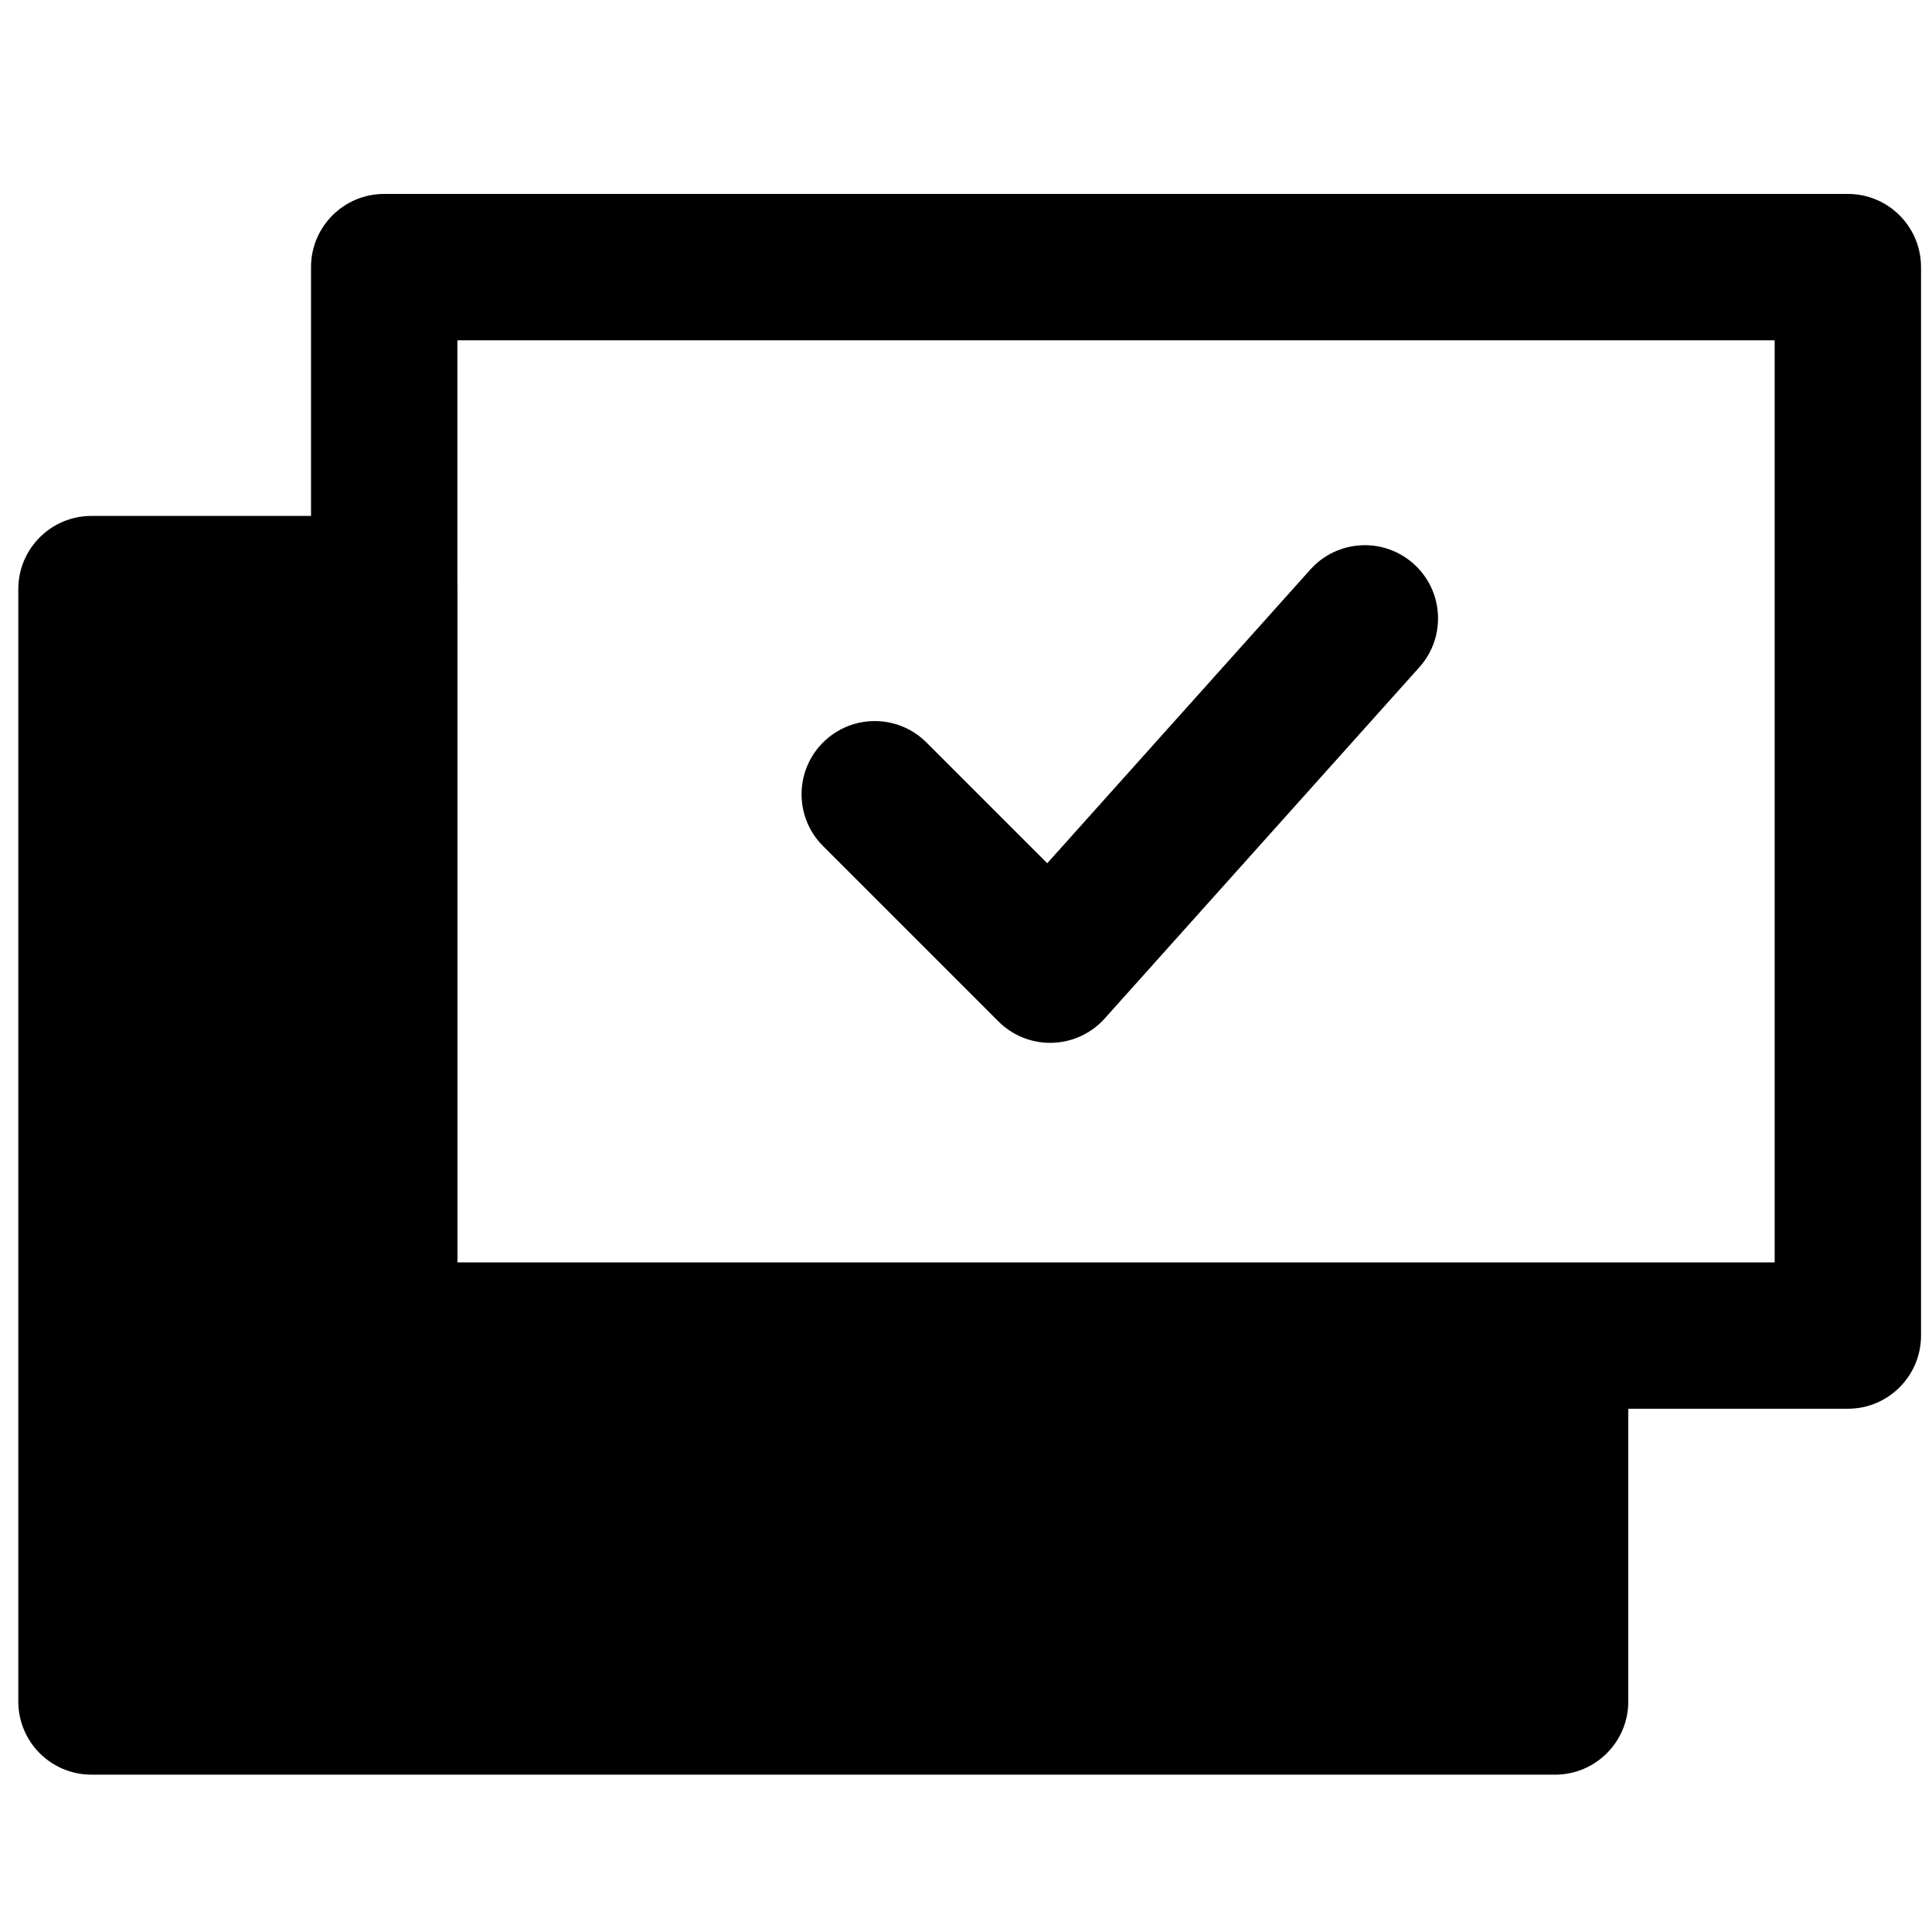
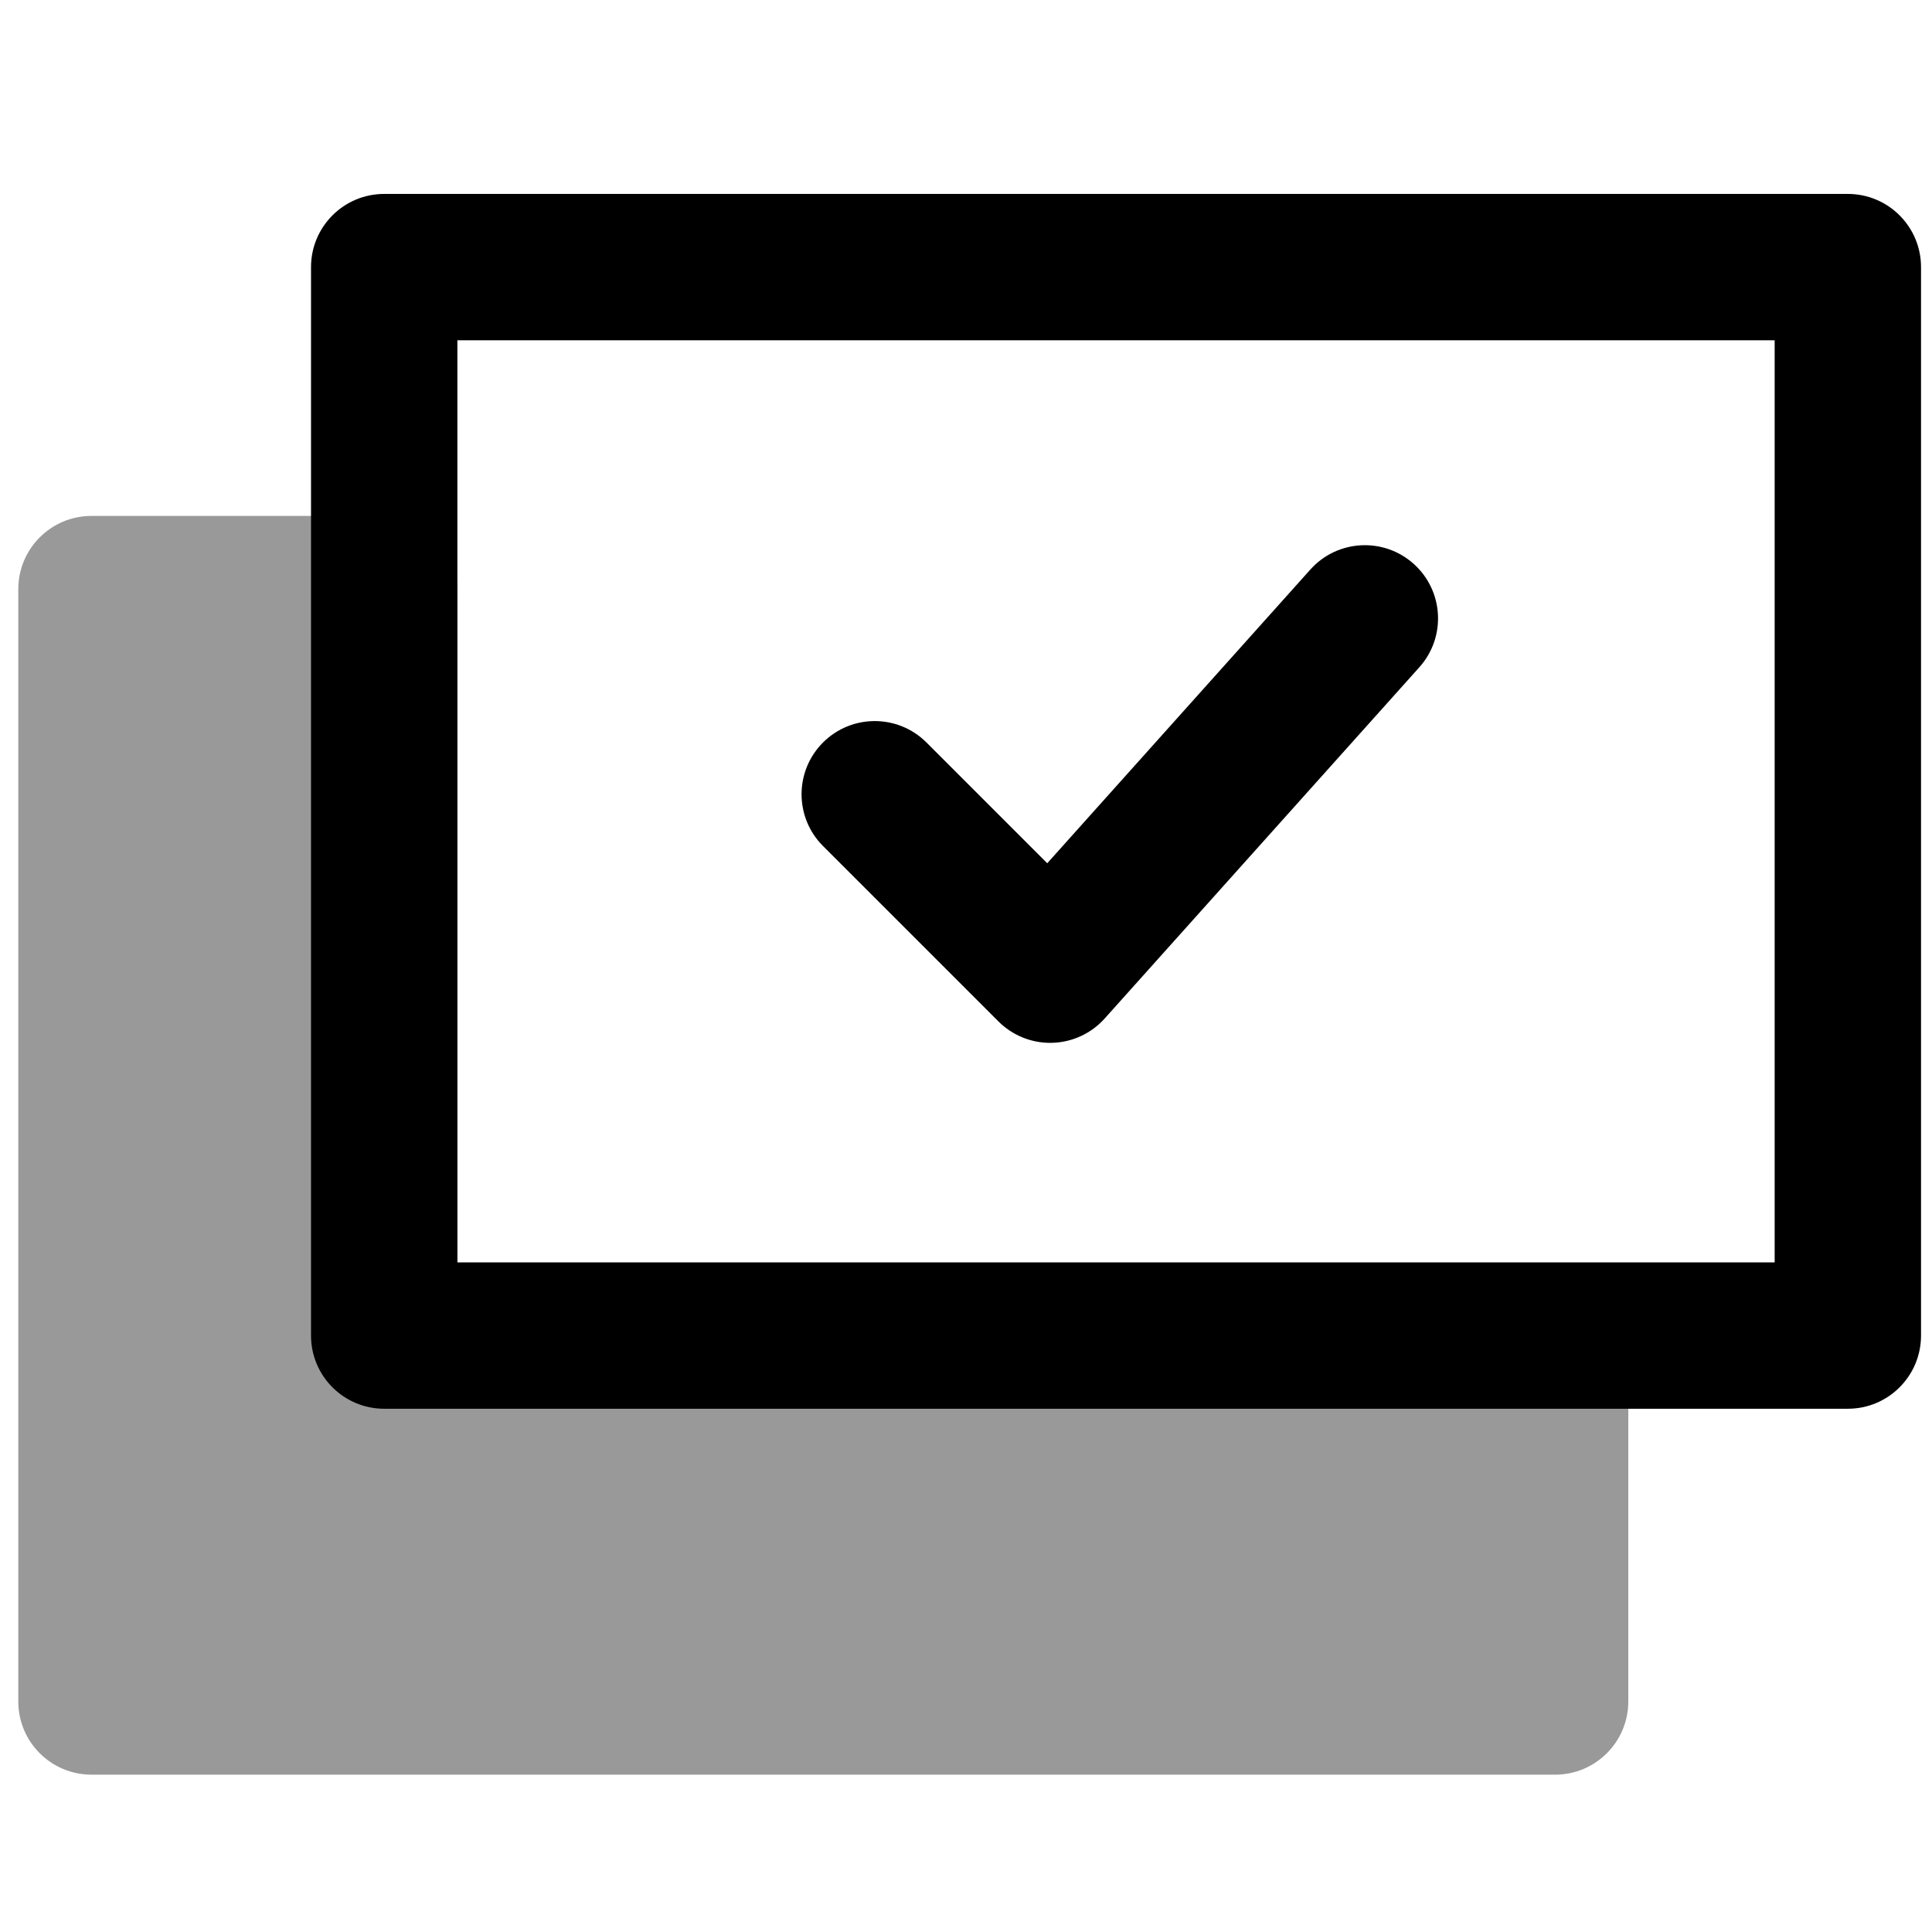
<svg viewBox="0 0 264 264">
-   <path d="M12.5 80.5h40v107h160v45h-200Z" />
-   <path d="M12.5 70.5h40a10 10 0 0 1 10 10v97h150a10 10 0 0 1 10 10v45a10 10 0 0 1-10 10h-200a10 10 0 0 1-10-10v-152a10 10 0 0 1 10-10Zm30 20h-20v132h180v-25h-150a10 10 0 0 1-10-10Z" />
+   <g opacity=".4">
+     <path d="M12.5 80.5h40v107h160v45h-200Z" />
+     <path d="M12.5 70.5h40a10 10 0 0 1 10 10v97h150a10 10 0 0 1 10 10v45a10 10 0 0 1-10 10h-200a10 10 0 0 1-10-10v-152a10 10 0 0 1 10-10Zm30 20h-20v132h180v-25h-150a10 10 0 0 1-10-10Z" />
+   </g>
  <path d="M52.5 26.5h200a10 10 0 0 1 10 10v146a10 10 0 0 1-10 10h-200a10 10 0 0 1-10-10v-146a10 10 0 0 1 10-10Zm190 20h-180v126h180Z" />
  <path d="M143.5 142.501a10 10 0 0 1-7.071-2.929l-24-24a10 10 0 0 1 14.142-14.142l16.53 16.53 35.951-40.132a10.001 10.001 0 1 1 14.9 13.345l-43 48a10 10 0 0 1-7.174 3.324c-.095.002-.188.004-.278.004Z" />
</svg>
